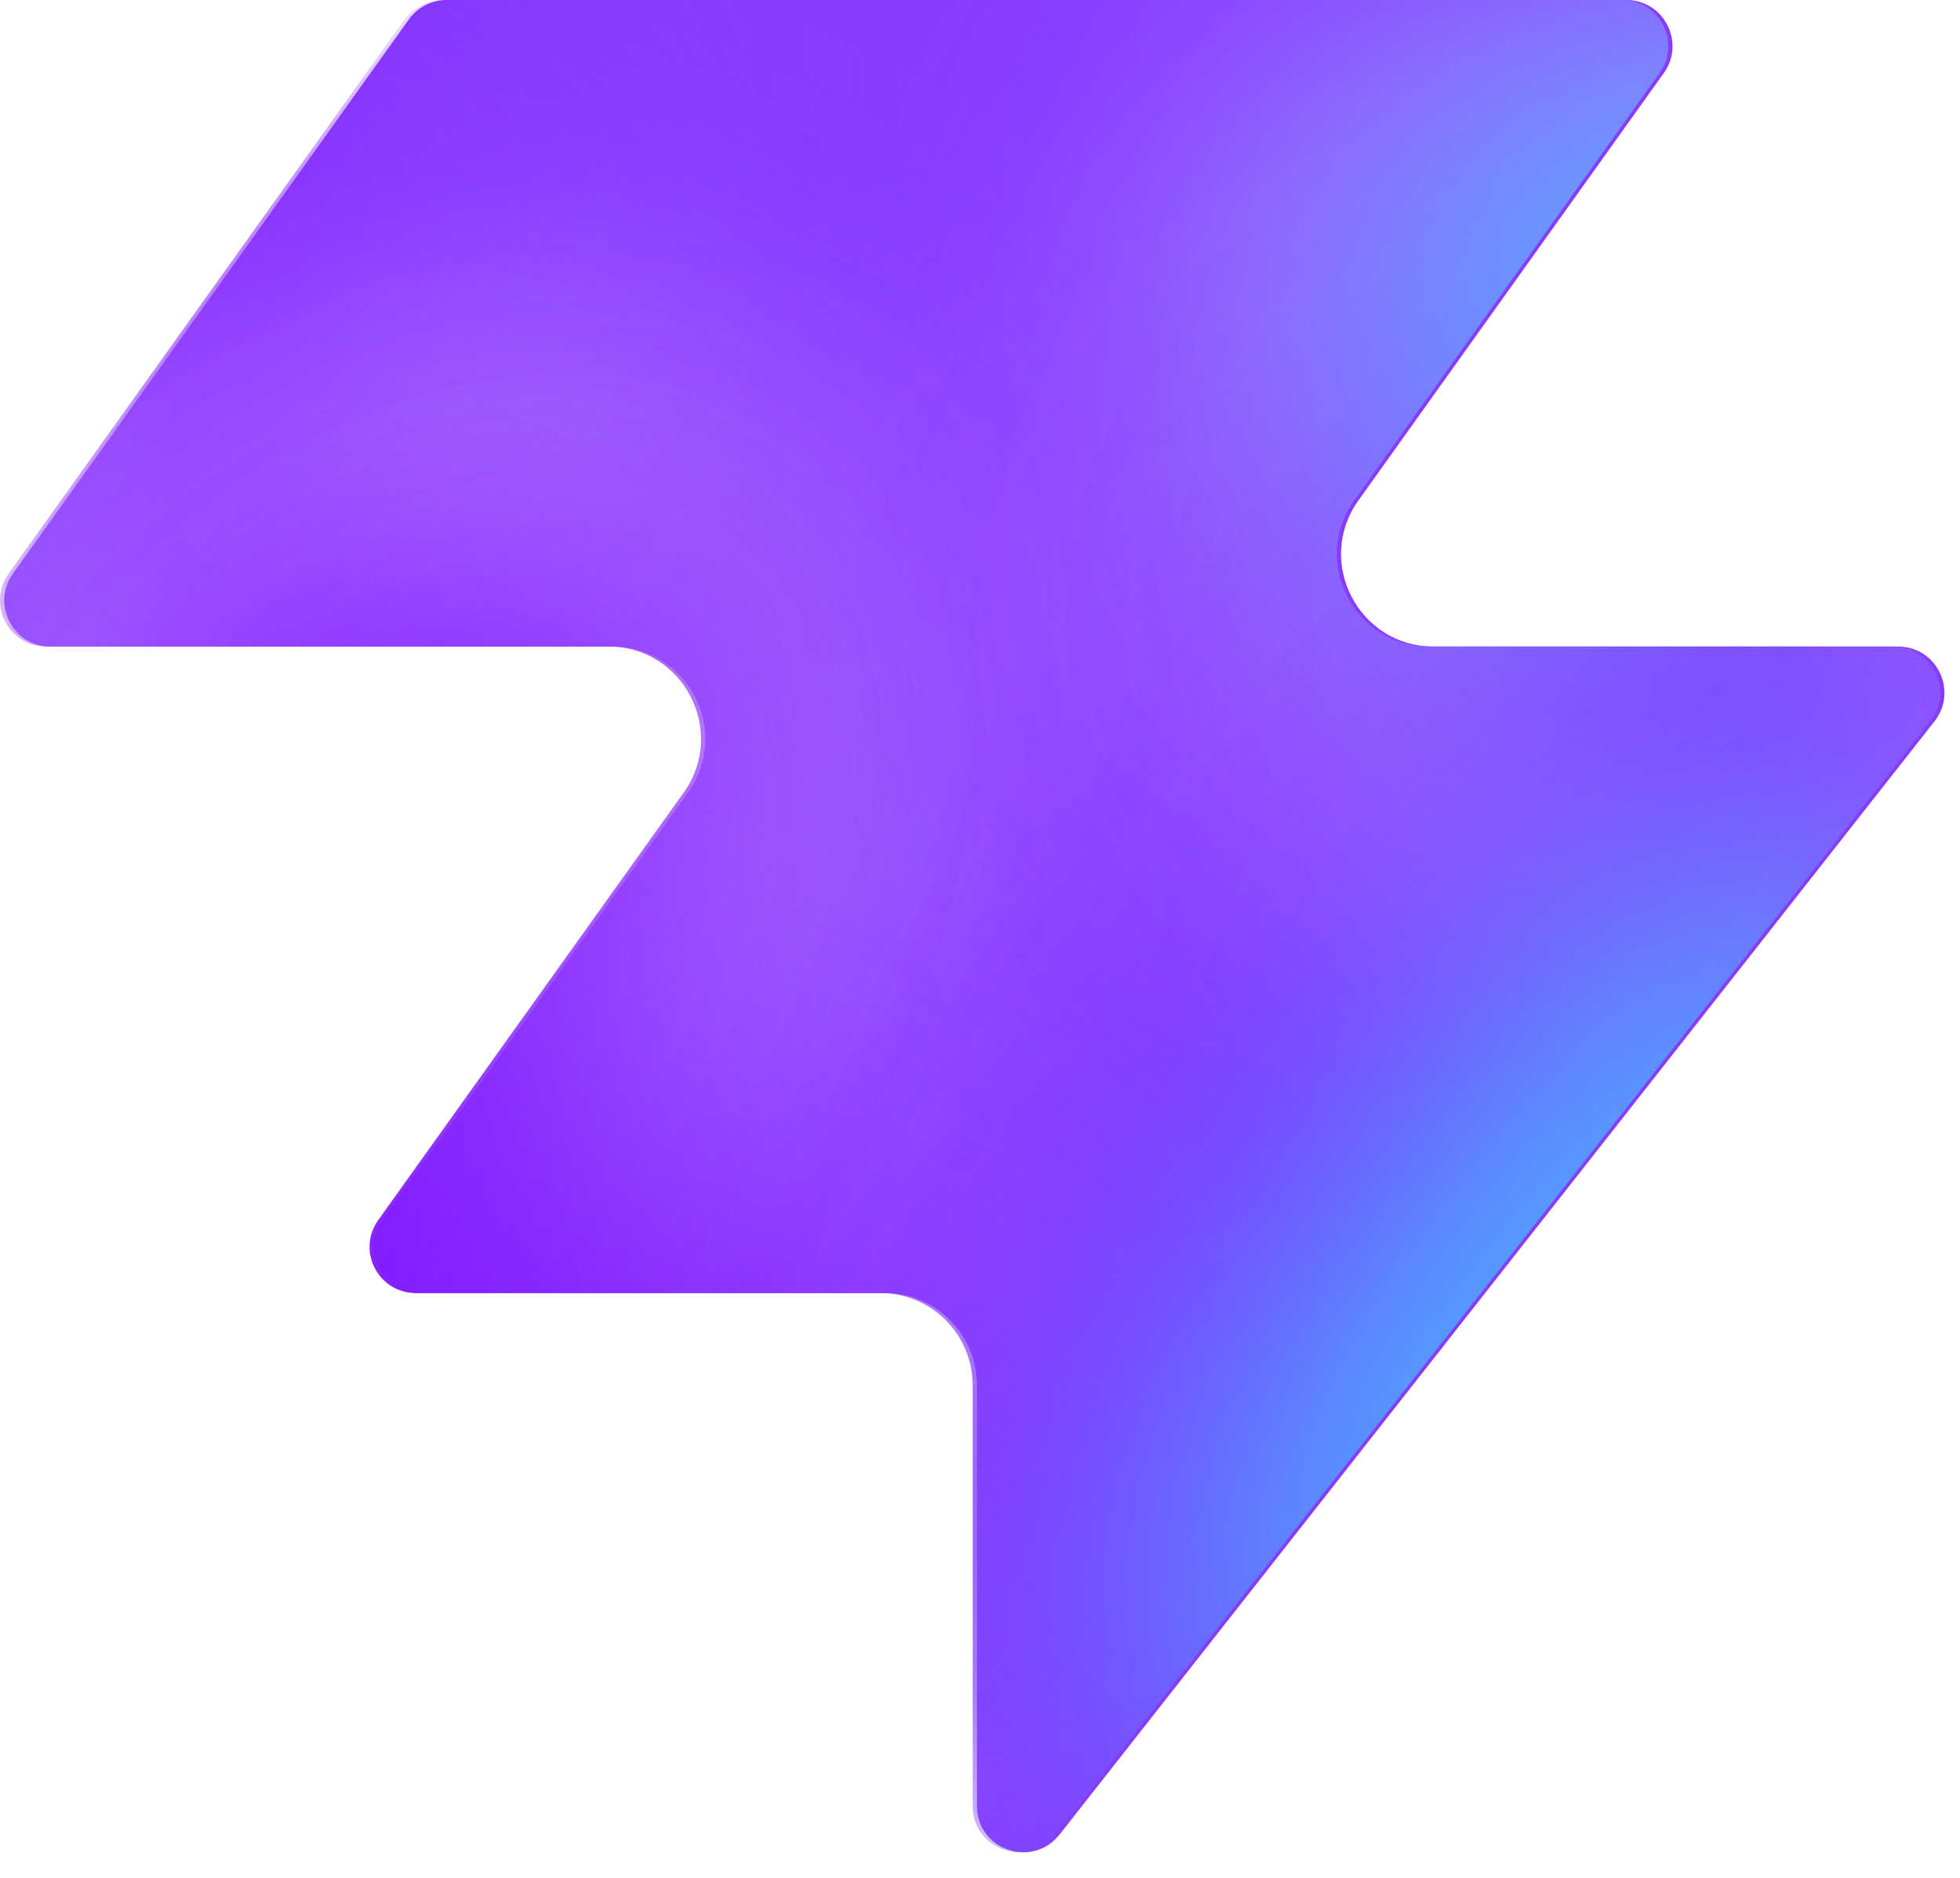
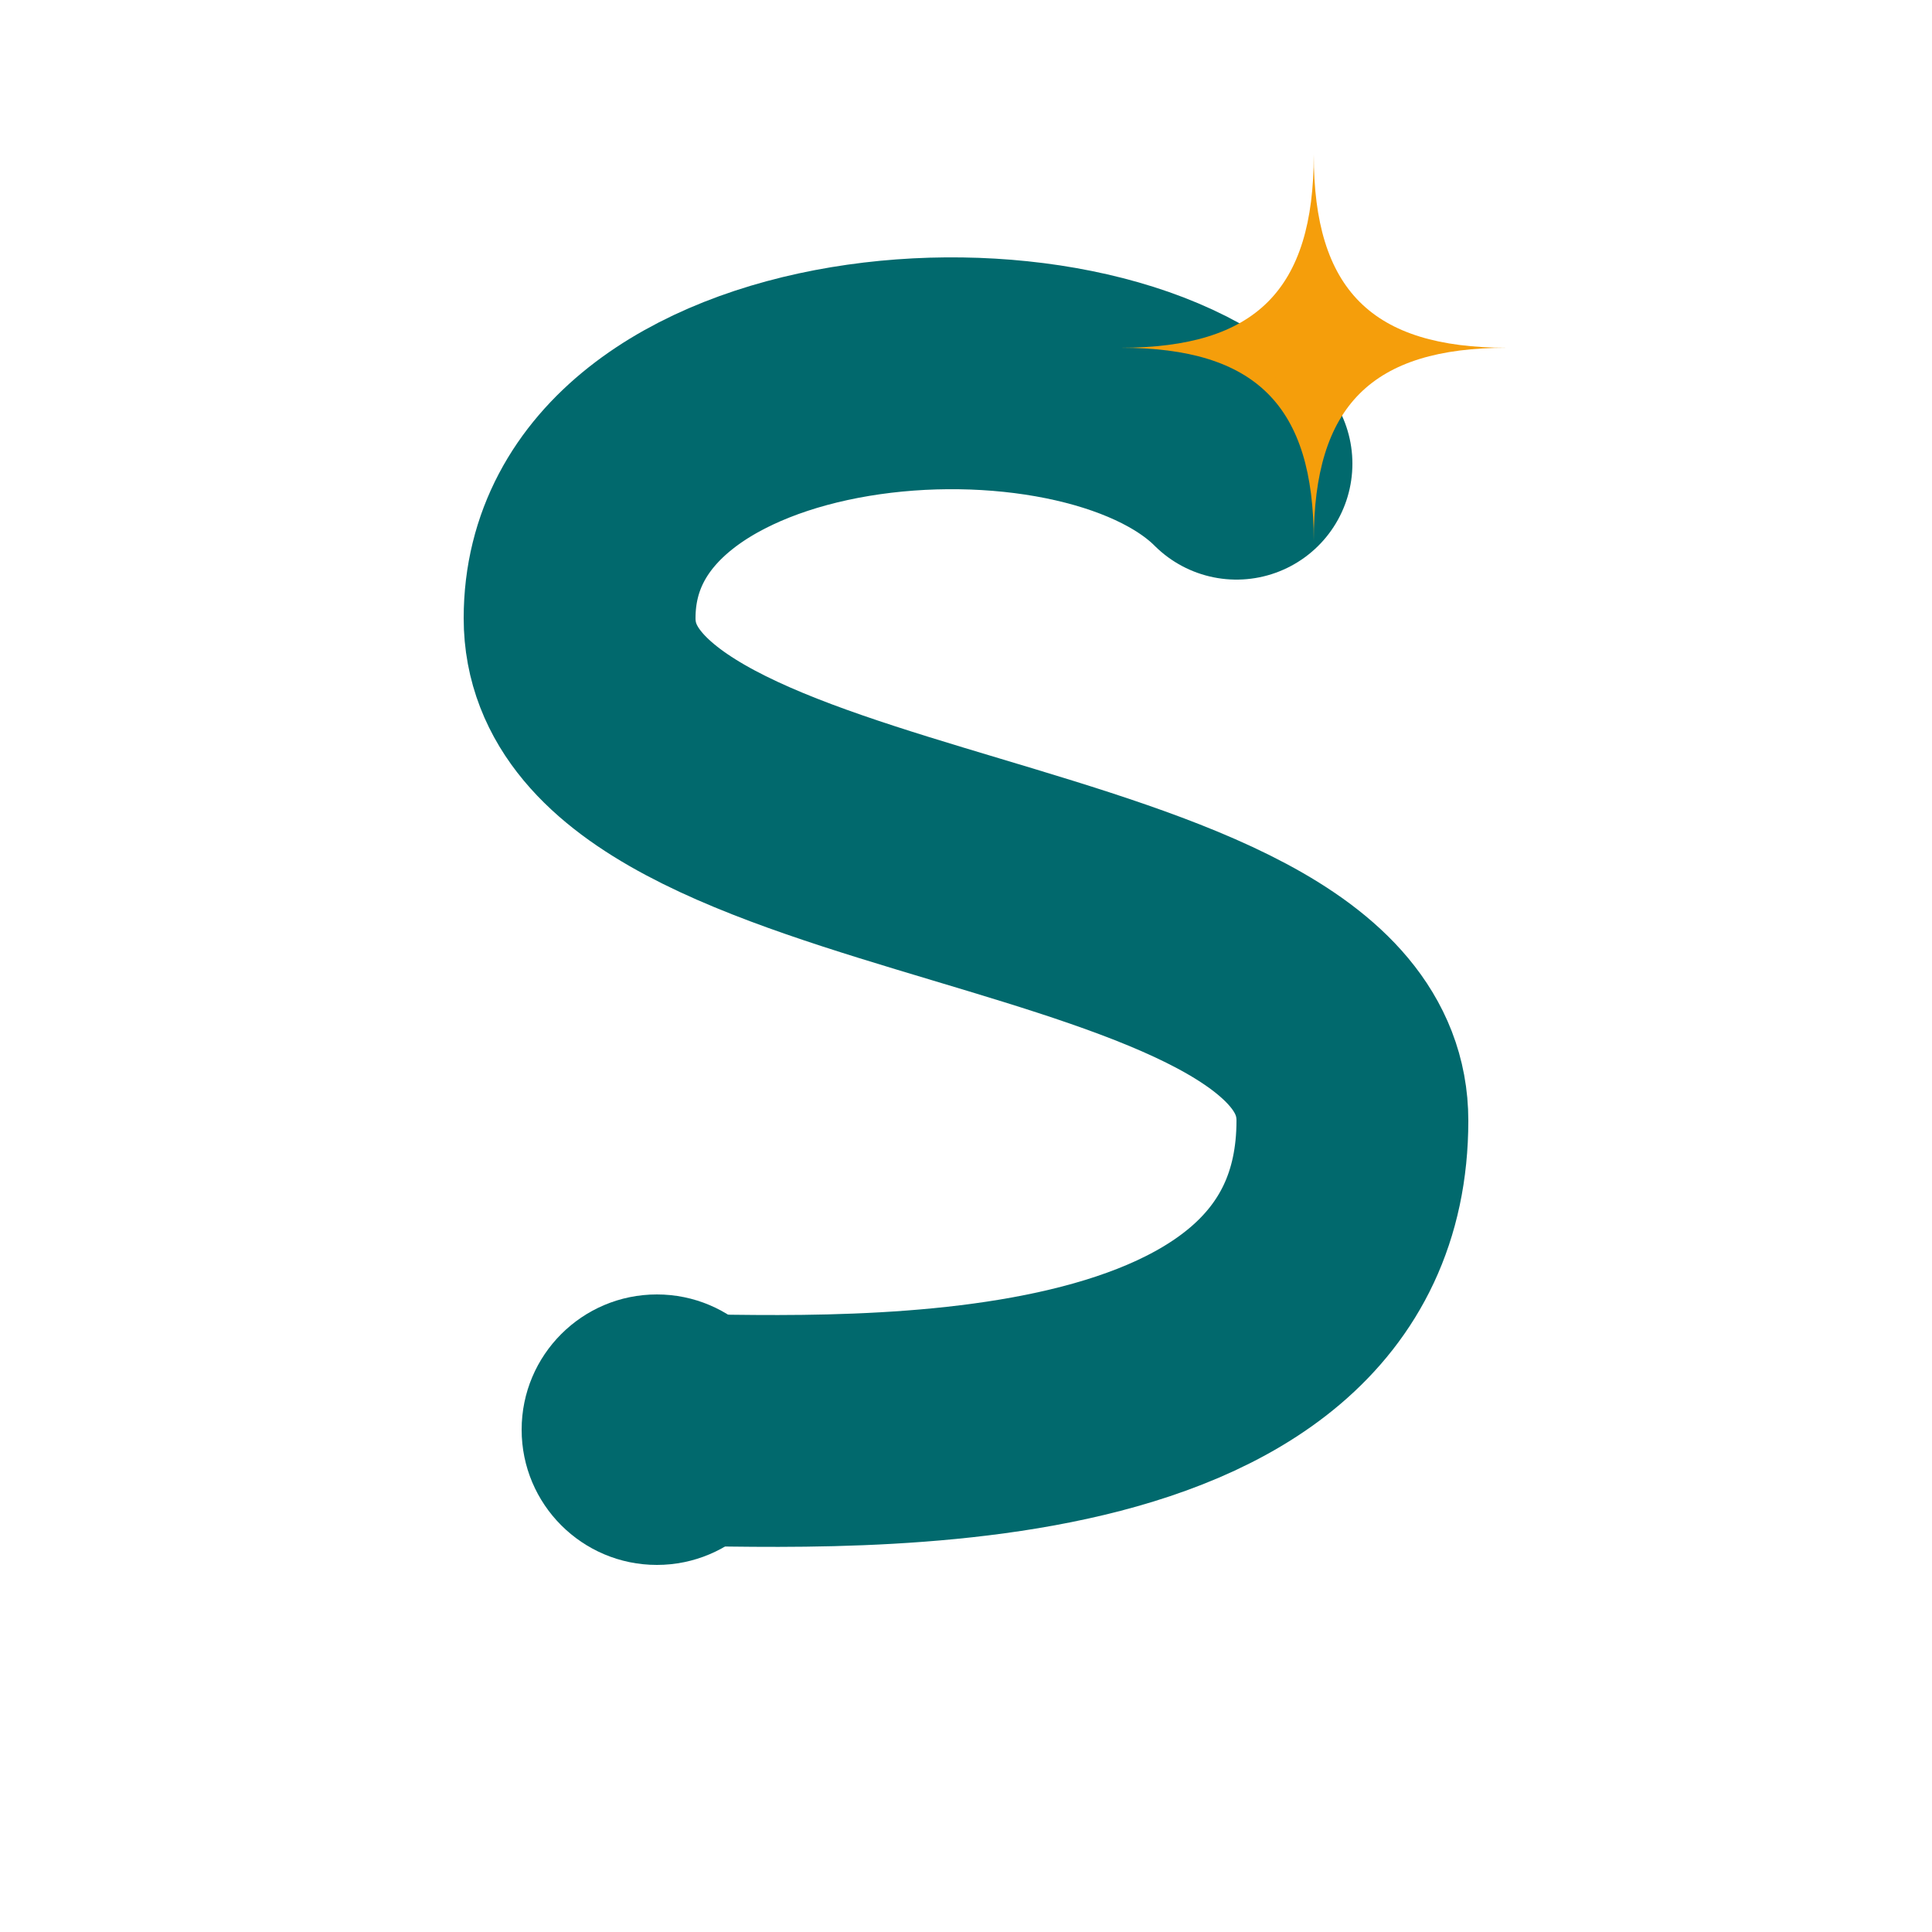
- <svg xmlns="http://www.w3.org/2000/svg" width="48" height="46" fill="none" viewBox="0 0 48 46">
-   <path fill="#863bff" d="M25.946 44.938c-.664.845-2.021.375-2.021-.698V33.937a2.26 2.26 0 0 0-2.262-2.262H10.287c-.92 0-1.456-1.04-.92-1.788l7.48-10.471c1.07-1.497 0-3.578-1.842-3.578H1.237c-.92 0-1.456-1.04-.92-1.788L10.013.474c.214-.297.556-.474.92-.474h28.894c.92 0 1.456 1.04.92 1.788l-7.48 10.471c-1.07 1.498 0 3.579 1.842 3.579h11.377c.943 0 1.473 1.088.89 1.83L25.947 44.94z" style="fill:#863bff;fill:color(display-p3 .525 .23 1);fill-opacity:1" />
-   <mask id="a" width="48" height="46" x="0" y="0" maskUnits="userSpaceOnUse" style="mask-type:alpha">
-     <path fill="#000" d="M25.842 44.938c-.664.844-2.021.375-2.021-.698V33.937a2.26 2.26 0 0 0-2.262-2.262H10.183c-.92 0-1.456-1.04-.92-1.788l7.48-10.471c1.07-1.498 0-3.579-1.842-3.579H1.133c-.92 0-1.456-1.04-.92-1.787L9.91.473c.214-.297.556-.474.92-.474h28.894c.92 0 1.456 1.04.92 1.788l-7.48 10.471c-1.07 1.498 0 3.578 1.842 3.578h11.377c.943 0 1.473 1.088.89 1.832L25.843 44.94z" style="fill:#000;fill-opacity:1" />
-   </mask>
-   <g mask="url(#a)">
-     <g filter="url(#b)">
-       <ellipse cx="5.508" cy="14.704" fill="#ede6ff" rx="5.508" ry="14.704" style="fill:#ede6ff;fill:color(display-p3 .927 .903 1);fill-opacity:1" transform="matrix(.00324 1 1 -.00324 -4.47 31.516)" />
-     </g>
-     <g filter="url(#c)">
-       <ellipse cx="10.399" cy="29.851" fill="#ede6ff" rx="10.399" ry="29.851" style="fill:#ede6ff;fill:color(display-p3 .927 .903 1);fill-opacity:1" transform="matrix(.00324 1 1 -.00324 -39.328 7.883)" />
-     </g>
-     <g filter="url(#d)">
-       <ellipse cx="5.508" cy="30.487" fill="#7e14ff" rx="5.508" ry="30.487" style="fill:#7e14ff;fill:color(display-p3 .492 .077 1);fill-opacity:1" transform="rotate(89.814 -25.913 -14.639)scale(1 -1)" />
-     </g>
-     <g filter="url(#e)">
-       <ellipse cx="5.508" cy="30.599" fill="#7e14ff" rx="5.508" ry="30.599" style="fill:#7e14ff;fill:color(display-p3 .492 .077 1);fill-opacity:1" transform="rotate(89.814 -32.644 -3.334)scale(1 -1)" />
-     </g>
-     <g filter="url(#f)">
-       <ellipse cx="5.508" cy="30.599" fill="#7e14ff" rx="5.508" ry="30.599" style="fill:#7e14ff;fill:color(display-p3 .492 .077 1);fill-opacity:1" transform="matrix(.00324 1 1 -.00324 -34.34 30.47)" />
-     </g>
-     <g filter="url(#g)">
-       <ellipse cx="14.072" cy="22.078" fill="#ede6ff" rx="14.072" ry="22.078" style="fill:#ede6ff;fill:color(display-p3 .927 .903 1);fill-opacity:1" transform="rotate(93.35 24.506 48.493)scale(-1 1)" />
-     </g>
-     <g filter="url(#h)">
-       <ellipse cx="3.47" cy="21.501" fill="#7e14ff" rx="3.47" ry="21.501" style="fill:#7e14ff;fill:color(display-p3 .492 .077 1);fill-opacity:1" transform="rotate(89.009 28.708 47.59)scale(-1 1)" />
-     </g>
-     <g filter="url(#i)">
-       <ellipse cx="3.47" cy="21.501" fill="#7e14ff" rx="3.47" ry="21.501" style="fill:#7e14ff;fill:color(display-p3 .492 .077 1);fill-opacity:1" transform="rotate(89.009 28.708 47.59)scale(-1 1)" />
-     </g>
-     <g filter="url(#j)">
-       <ellipse cx=".387" cy="8.972" fill="#7e14ff" rx="4.407" ry="29.108" style="fill:#7e14ff;fill:color(display-p3 .492 .077 1);fill-opacity:1" transform="rotate(39.51 .387 8.972)" />
-     </g>
-     <g filter="url(#k)">
-       <ellipse cx="47.523" cy="-6.092" fill="#7e14ff" rx="4.407" ry="29.108" style="fill:#7e14ff;fill:color(display-p3 .492 .077 1);fill-opacity:1" transform="rotate(37.892 47.523 -6.092)" />
-     </g>
-     <g filter="url(#l)">
-       <ellipse cx="41.412" cy="6.333" fill="#47bfff" rx="5.971" ry="9.665" style="fill:#47bfff;fill:color(display-p3 .28 .748 1);fill-opacity:1" transform="rotate(37.892 41.412 6.333)" />
-     </g>
-     <g filter="url(#m)">
-       <ellipse cx="-1.879" cy="38.332" fill="#7e14ff" rx="4.407" ry="29.108" style="fill:#7e14ff;fill:color(display-p3 .492 .077 1);fill-opacity:1" transform="rotate(37.892 -1.88 38.332)" />
-     </g>
-     <g filter="url(#n)">
-       <ellipse cx="-1.879" cy="38.332" fill="#7e14ff" rx="4.407" ry="29.108" style="fill:#7e14ff;fill:color(display-p3 .492 .077 1);fill-opacity:1" transform="rotate(37.892 -1.88 38.332)" />
-     </g>
-     <g filter="url(#o)">
-       <ellipse cx="35.651" cy="29.907" fill="#7e14ff" rx="4.407" ry="29.108" style="fill:#7e14ff;fill:color(display-p3 .492 .077 1);fill-opacity:1" transform="rotate(37.892 35.651 29.907)" />
-     </g>
-     <g filter="url(#p)">
-       <ellipse cx="38.418" cy="32.4" fill="#47bfff" rx="5.971" ry="15.297" style="fill:#47bfff;fill:color(display-p3 .28 .748 1);fill-opacity:1" transform="rotate(37.892 38.418 32.4)" />
-     </g>
-   </g>
-   <defs>
-     <filter id="b" width="60.045" height="41.654" x="-19.77" y="16.149" color-interpolation-filters="sRGB" filterUnits="userSpaceOnUse">
-       <feFlood flood-opacity="0" result="BackgroundImageFix" />
-       <feBlend in="SourceGraphic" in2="BackgroundImageFix" result="shape" />
-       <feGaussianBlur result="effect1_foregroundBlur_2002_17158" stdDeviation="7.659" />
-     </filter>
-     <filter id="c" width="90.34" height="51.437" x="-54.613" y="-7.533" color-interpolation-filters="sRGB" filterUnits="userSpaceOnUse">
-       <feFlood flood-opacity="0" result="BackgroundImageFix" />
-       <feBlend in="SourceGraphic" in2="BackgroundImageFix" result="shape" />
-       <feGaussianBlur result="effect1_foregroundBlur_2002_17158" stdDeviation="7.659" />
-     </filter>
-     <filter id="d" width="79.355" height="29.4" x="-49.64" y="2.03" color-interpolation-filters="sRGB" filterUnits="userSpaceOnUse">
-       <feFlood flood-opacity="0" result="BackgroundImageFix" />
-       <feBlend in="SourceGraphic" in2="BackgroundImageFix" result="shape" />
-       <feGaussianBlur result="effect1_foregroundBlur_2002_17158" stdDeviation="4.596" />
-     </filter>
-     <filter id="e" width="79.579" height="29.4" x="-45.045" y="20.029" color-interpolation-filters="sRGB" filterUnits="userSpaceOnUse">
-       <feFlood flood-opacity="0" result="BackgroundImageFix" />
-       <feBlend in="SourceGraphic" in2="BackgroundImageFix" result="shape" />
-       <feGaussianBlur result="effect1_foregroundBlur_2002_17158" stdDeviation="4.596" />
-     </filter>
-     <filter id="f" width="79.579" height="29.4" x="-43.513" y="21.178" color-interpolation-filters="sRGB" filterUnits="userSpaceOnUse">
-       <feFlood flood-opacity="0" result="BackgroundImageFix" />
-       <feBlend in="SourceGraphic" in2="BackgroundImageFix" result="shape" />
-       <feGaussianBlur result="effect1_foregroundBlur_2002_17158" stdDeviation="4.596" />
-     </filter>
-     <filter id="g" width="74.749" height="58.852" x="15.756" y="-17.901" color-interpolation-filters="sRGB" filterUnits="userSpaceOnUse">
-       <feFlood flood-opacity="0" result="BackgroundImageFix" />
-       <feBlend in="SourceGraphic" in2="BackgroundImageFix" result="shape" />
-       <feGaussianBlur result="effect1_foregroundBlur_2002_17158" stdDeviation="7.659" />
-     </filter>
-     <filter id="h" width="61.377" height="25.362" x="23.548" y="2.284" color-interpolation-filters="sRGB" filterUnits="userSpaceOnUse">
-       <feFlood flood-opacity="0" result="BackgroundImageFix" />
-       <feBlend in="SourceGraphic" in2="BackgroundImageFix" result="shape" />
-       <feGaussianBlur result="effect1_foregroundBlur_2002_17158" stdDeviation="4.596" />
-     </filter>
-     <filter id="i" width="61.377" height="25.362" x="23.548" y="2.284" color-interpolation-filters="sRGB" filterUnits="userSpaceOnUse">
-       <feFlood flood-opacity="0" result="BackgroundImageFix" />
-       <feBlend in="SourceGraphic" in2="BackgroundImageFix" result="shape" />
-       <feGaussianBlur result="effect1_foregroundBlur_2002_17158" stdDeviation="4.596" />
-     </filter>
-     <filter id="j" width="56.045" height="63.649" x="-27.636" y="-22.853" color-interpolation-filters="sRGB" filterUnits="userSpaceOnUse">
-       <feFlood flood-opacity="0" result="BackgroundImageFix" />
-       <feBlend in="SourceGraphic" in2="BackgroundImageFix" result="shape" />
-       <feGaussianBlur result="effect1_foregroundBlur_2002_17158" stdDeviation="4.596" />
-     </filter>
-     <filter id="k" width="54.814" height="64.646" x="20.116" y="-38.415" color-interpolation-filters="sRGB" filterUnits="userSpaceOnUse">
-       <feFlood flood-opacity="0" result="BackgroundImageFix" />
-       <feBlend in="SourceGraphic" in2="BackgroundImageFix" result="shape" />
-       <feGaussianBlur result="effect1_foregroundBlur_2002_17158" stdDeviation="4.596" />
-     </filter>
-     <filter id="l" width="33.541" height="35.313" x="24.641" y="-11.323" color-interpolation-filters="sRGB" filterUnits="userSpaceOnUse">
-       <feFlood flood-opacity="0" result="BackgroundImageFix" />
-       <feBlend in="SourceGraphic" in2="BackgroundImageFix" result="shape" />
-       <feGaussianBlur result="effect1_foregroundBlur_2002_17158" stdDeviation="4.596" />
-     </filter>
-     <filter id="m" width="54.814" height="64.646" x="-29.286" y="6.009" color-interpolation-filters="sRGB" filterUnits="userSpaceOnUse">
-       <feFlood flood-opacity="0" result="BackgroundImageFix" />
-       <feBlend in="SourceGraphic" in2="BackgroundImageFix" result="shape" />
-       <feGaussianBlur result="effect1_foregroundBlur_2002_17158" stdDeviation="4.596" />
-     </filter>
-     <filter id="n" width="54.814" height="64.646" x="-29.286" y="6.009" color-interpolation-filters="sRGB" filterUnits="userSpaceOnUse">
-       <feFlood flood-opacity="0" result="BackgroundImageFix" />
-       <feBlend in="SourceGraphic" in2="BackgroundImageFix" result="shape" />
-       <feGaussianBlur result="effect1_foregroundBlur_2002_17158" stdDeviation="4.596" />
-     </filter>
-     <filter id="o" width="54.814" height="64.646" x="8.244" y="-2.416" color-interpolation-filters="sRGB" filterUnits="userSpaceOnUse">
-       <feFlood flood-opacity="0" result="BackgroundImageFix" />
-       <feBlend in="SourceGraphic" in2="BackgroundImageFix" result="shape" />
-       <feGaussianBlur result="effect1_foregroundBlur_2002_17158" stdDeviation="4.596" />
-     </filter>
-     <filter id="p" width="39.409" height="43.623" x="18.713" y="10.588" color-interpolation-filters="sRGB" filterUnits="userSpaceOnUse">
-       <feFlood flood-opacity="0" result="BackgroundImageFix" />
-       <feBlend in="SourceGraphic" in2="BackgroundImageFix" result="shape" />
-       <feGaussianBlur result="effect1_foregroundBlur_2002_17158" stdDeviation="4.596" />
-     </filter>
-   </defs>
+ <svg xmlns="http://www.w3.org/2000/svg" viewBox="0 0 100 100" width="100%" height="100%">
+   <circle cx="34" cy="74" r="7" fill="#01696D" />
+   <path d="M 34 74            C 42 74, 70 76, 70 58            C 70 44, 30 46, 30 32            C 30 18, 56 16, 64 24" fill="none" stroke="#01696D" stroke-width="12" stroke-linecap="round" stroke-linejoin="round" />
+   <path d="M 68 8            C 68 15, 71 18, 78 18            C 71 18, 68 21, 68 28            C 68 21, 65 18, 58 18            C 65 18, 68 15, 68 8 Z" fill="#F59E0B" />
+   <circle cx="68" cy="18" r="2.5" fill="#F59E0B" />
</svg>
